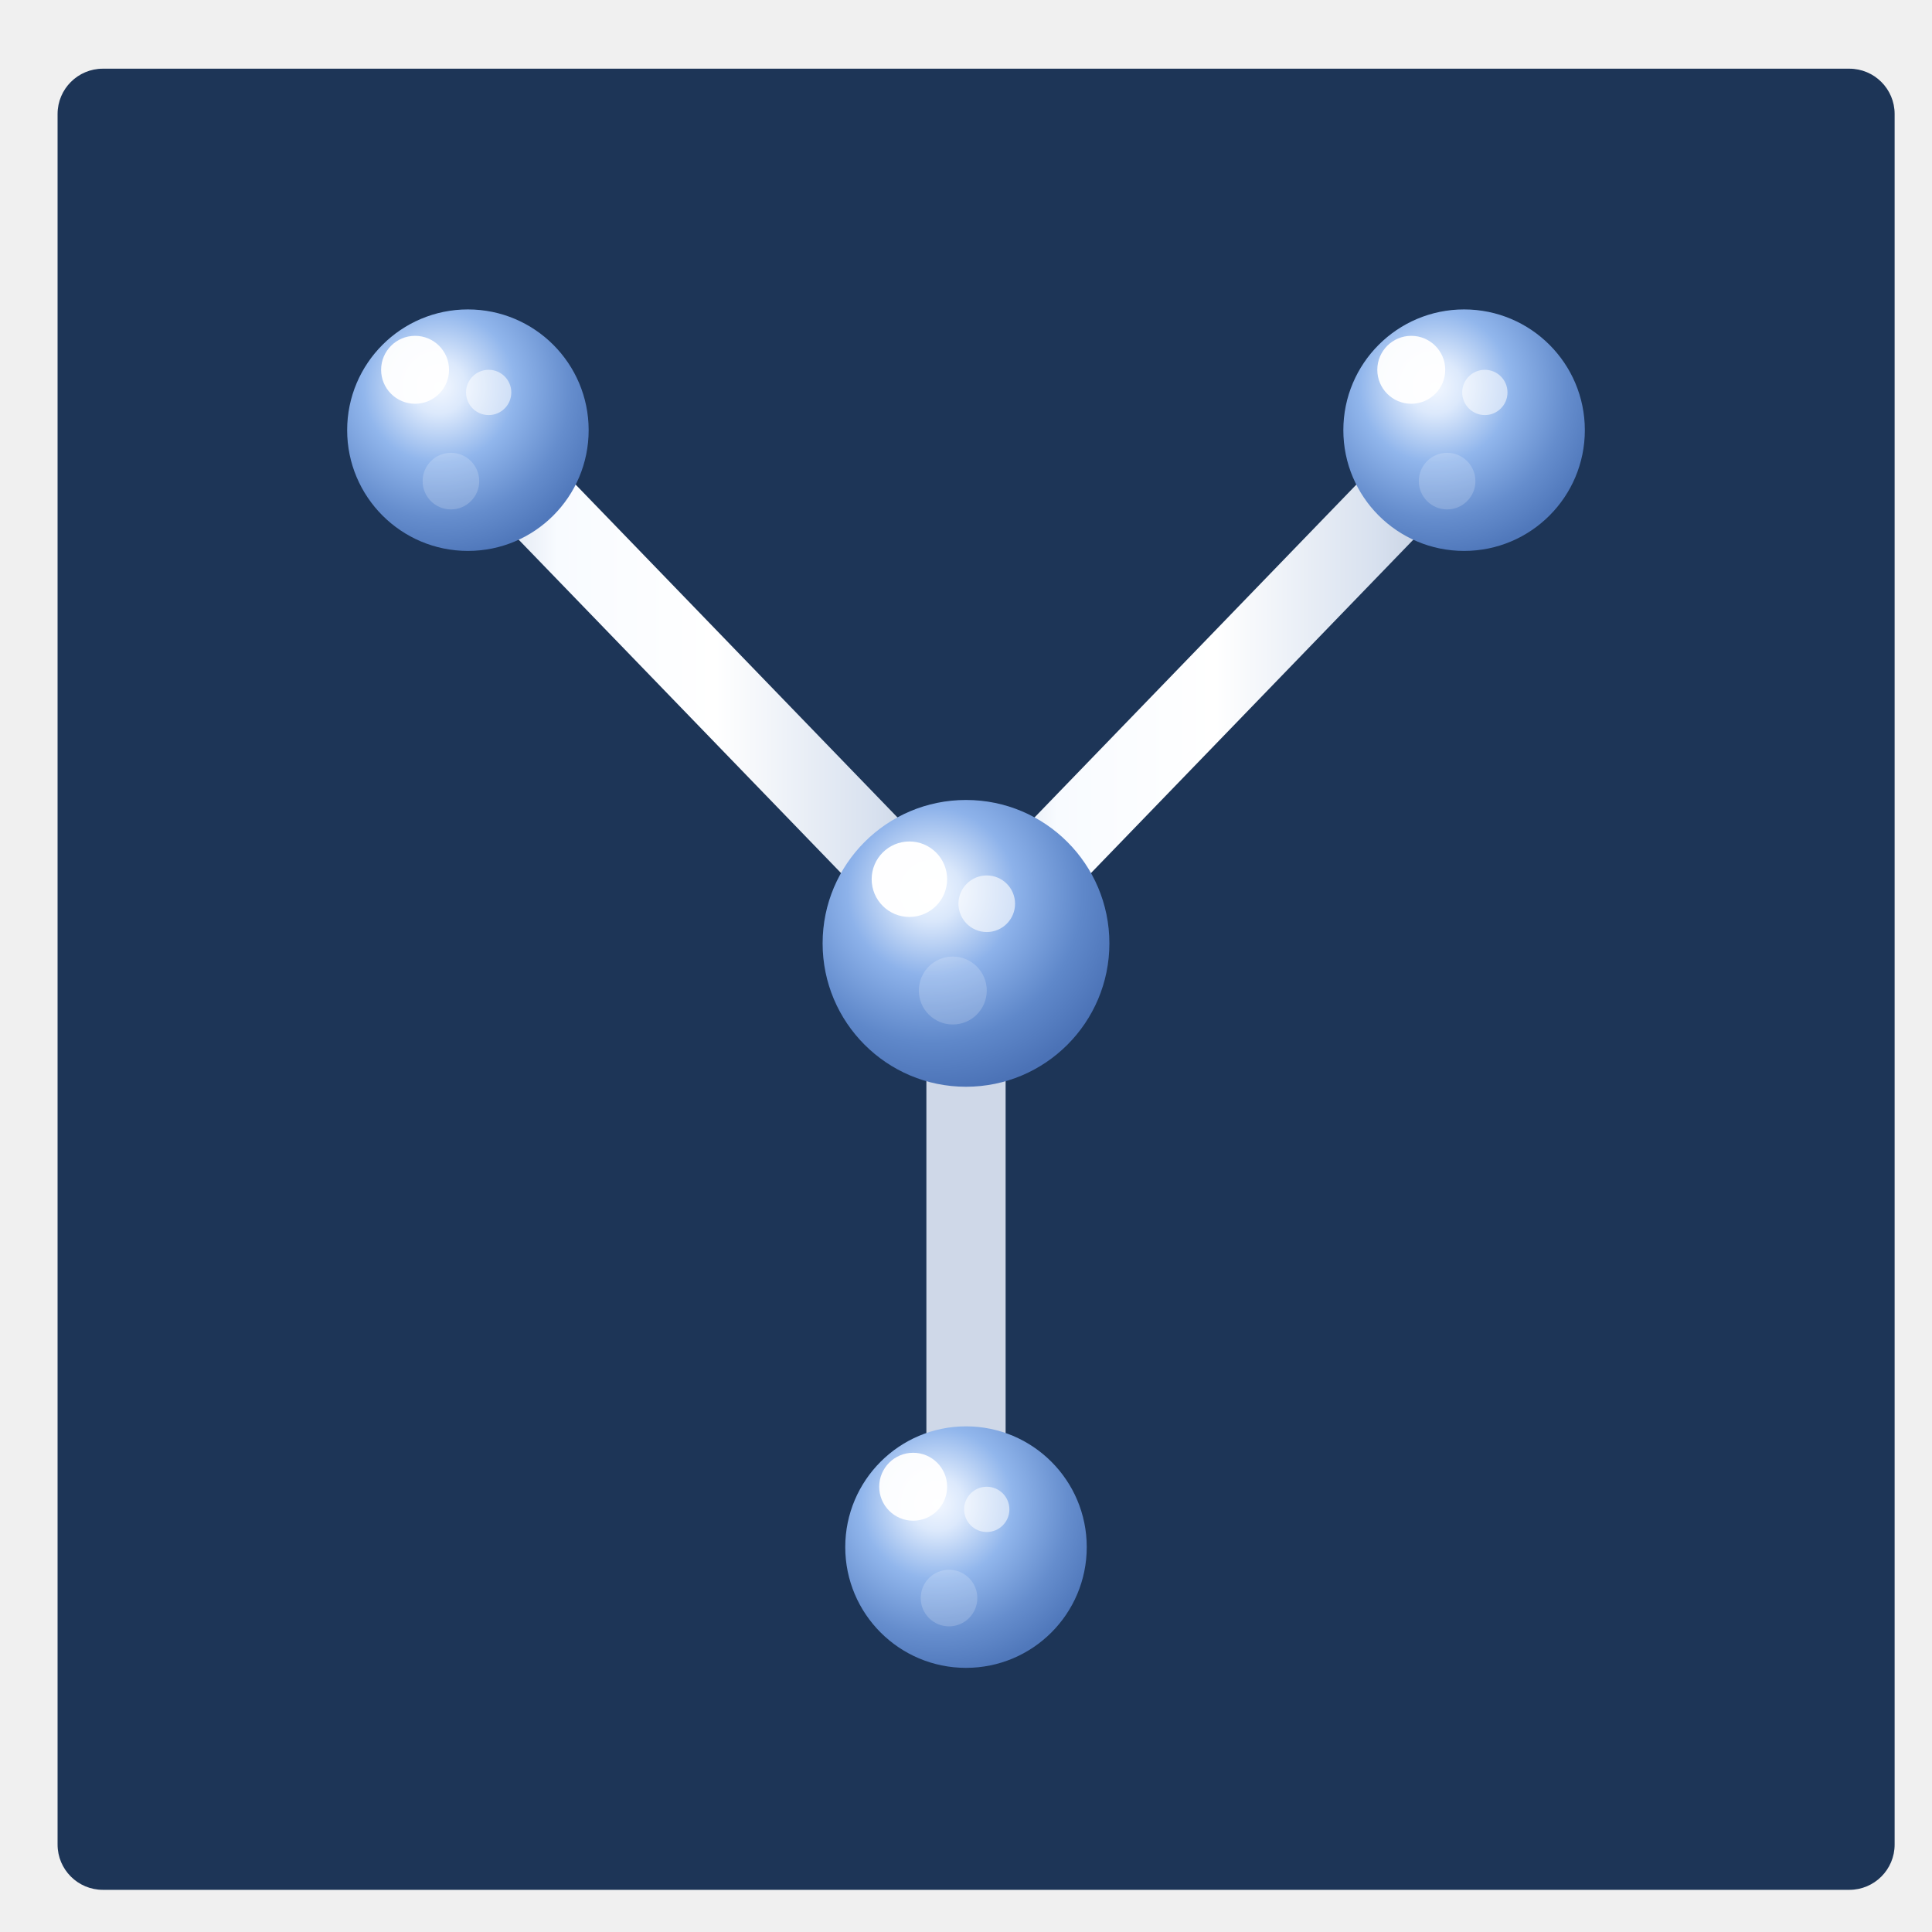
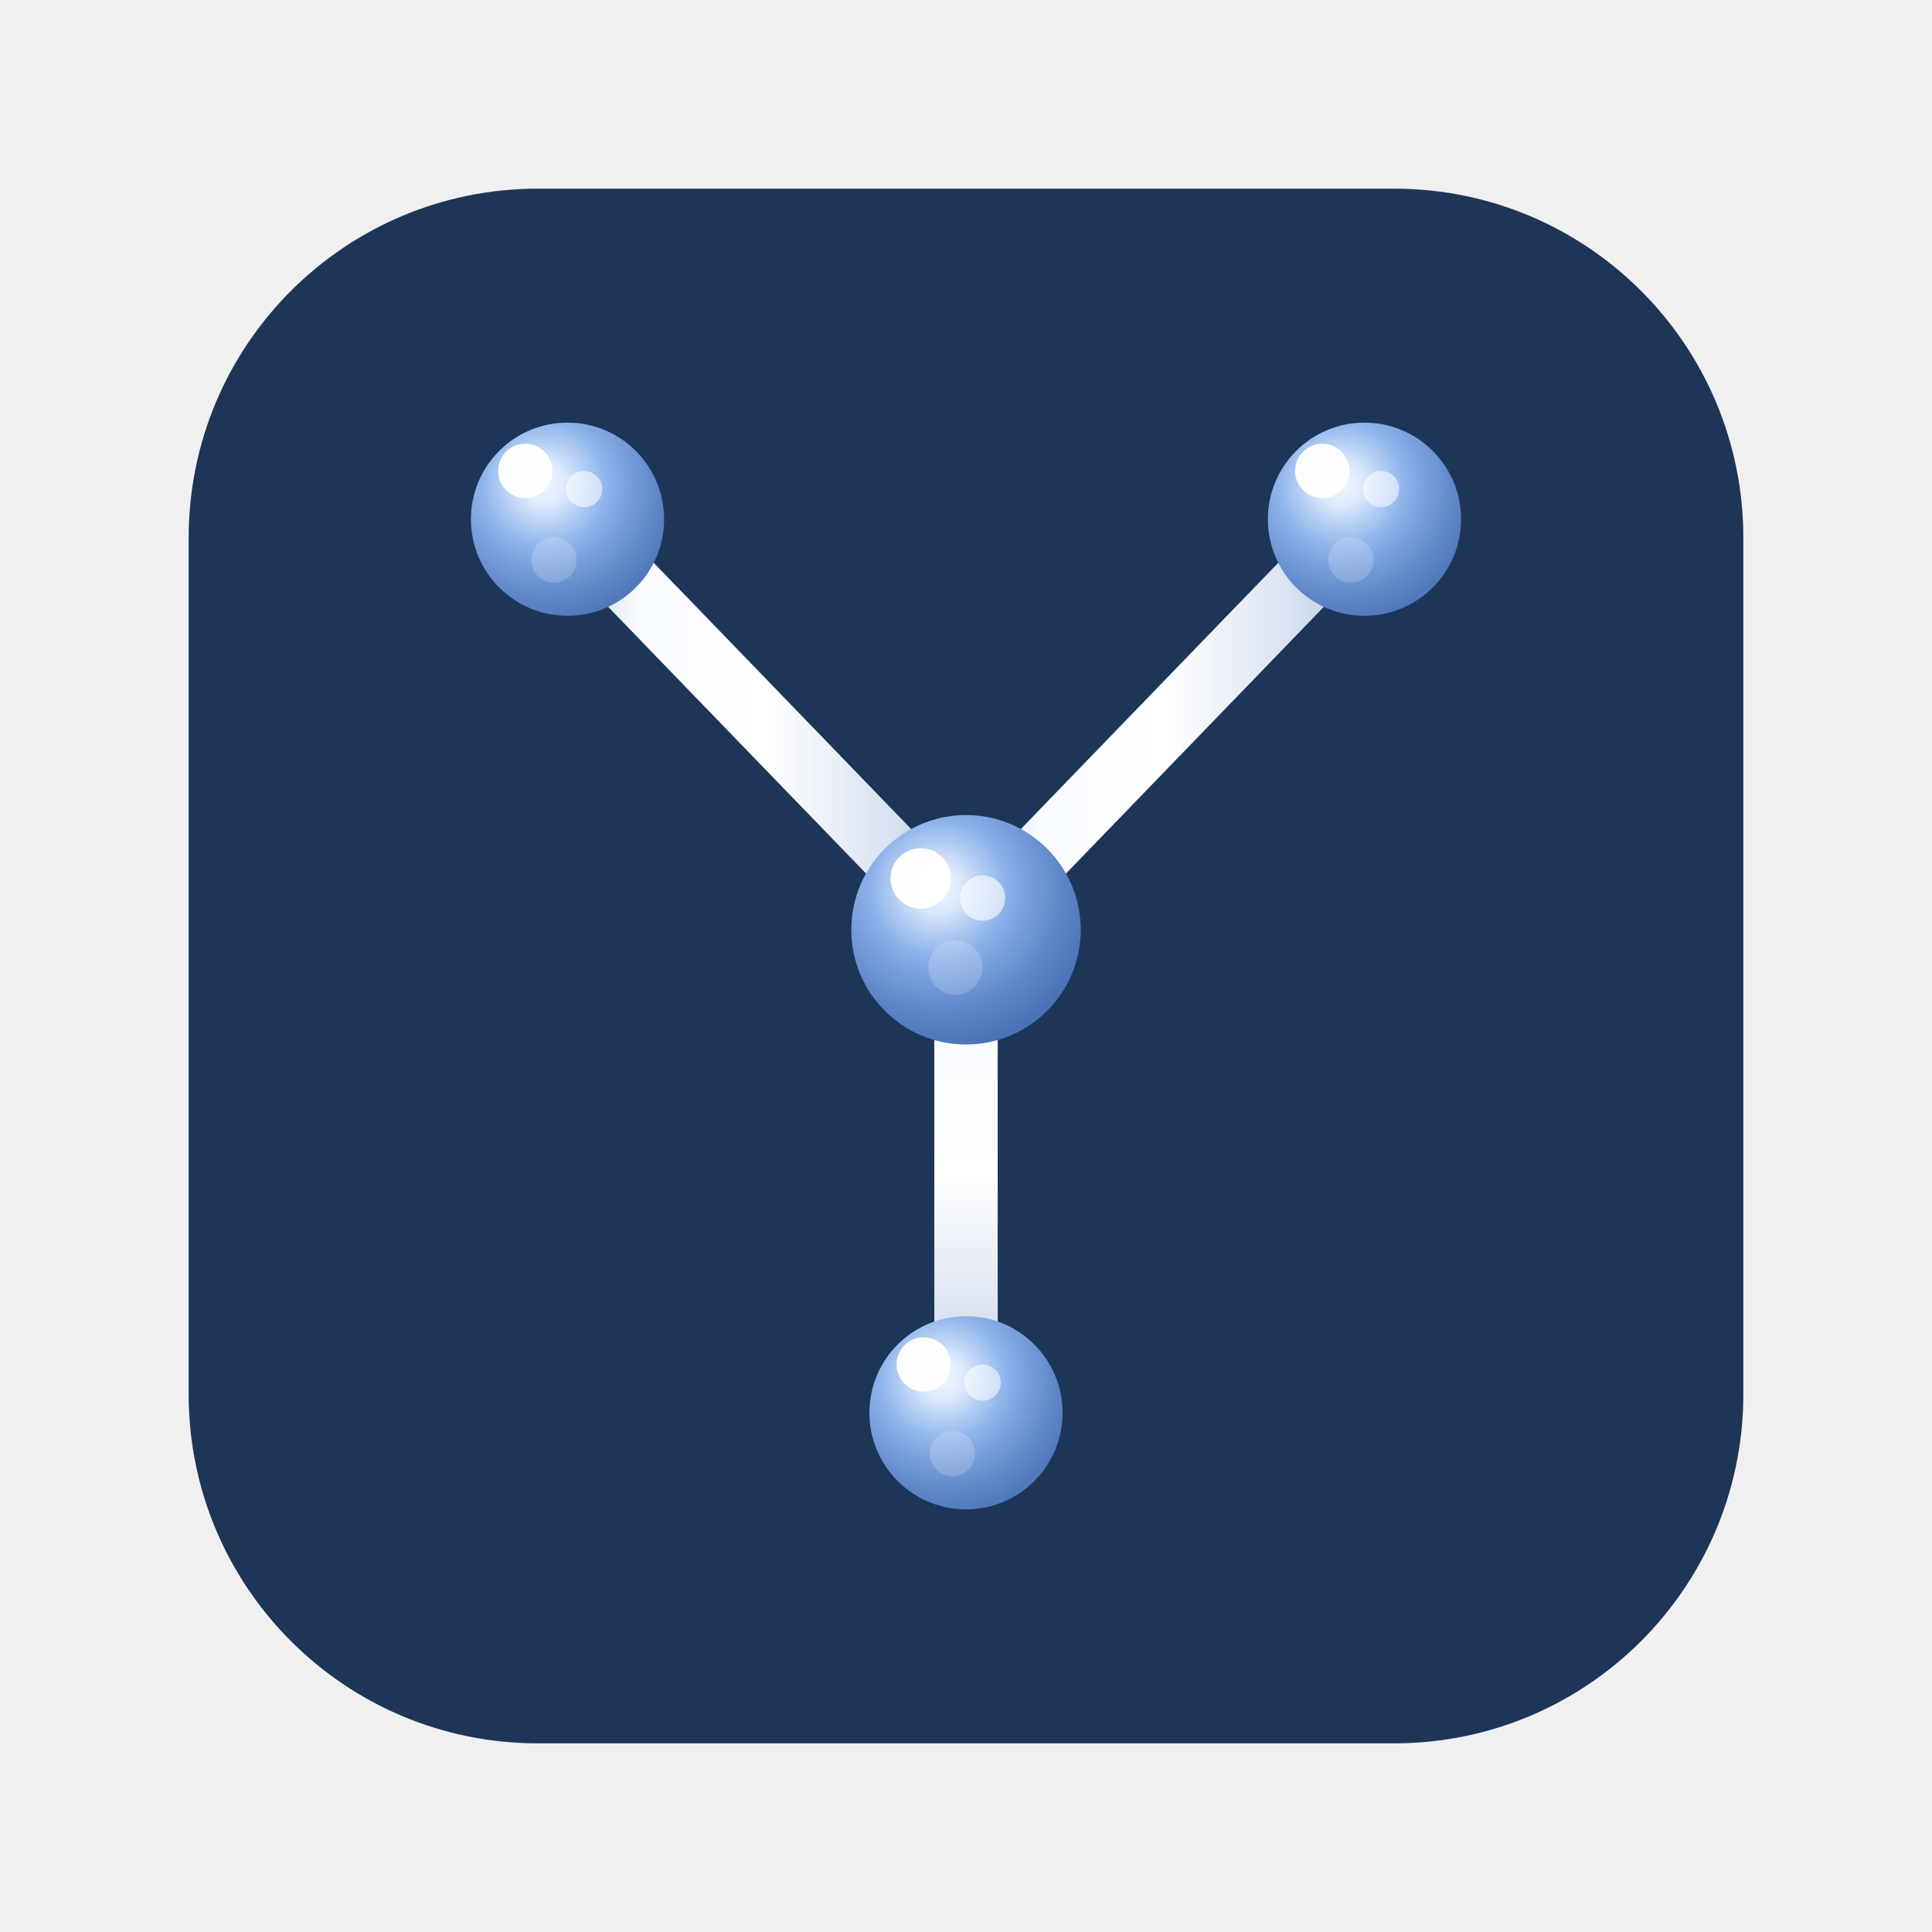
<svg xmlns="http://www.w3.org/2000/svg" width="100%" height="100%" viewBox="0 0 1024 1024" version="1.1" xml:space="preserve" style="fill-rule:evenodd;clip-rule:evenodd;stroke-linecap:round;">
-   <g transform="matrix(8.11394,0,0,8.04372,-1.93705,4.23079)">
-     <path d="M124,6.984C124,5.337 122.675,4 121.042,4L6.958,4C5.325,4 4,5.337 4,6.984L4,121.016C4,122.663 5.325,124 6.958,124L121.042,124C122.675,124 124,122.663 124,121.016L124,6.984Z" style="fill:rgb(29,53,87);" />
-   </g>
-   <g>
+   <rect x="100" y="100" width="824" height="824" rx="185" ry="185" style="fill:rgb(29,53,87);" />
+   <g transform="translate(512,512) scale(0.8) translate(-512,-524)">
    <g>
      <path d="M511,500L248,228" style="fill:none;fill-rule:nonzero;stroke:url(#_Linear1);stroke-width:42px;" />
      <path d="M513,500L776,228" style="fill:none;fill-rule:nonzero;stroke:url(#_Linear2);stroke-width:42px;" />
      <path d="M512,505L512,820" style="fill:none;fill-rule:nonzero;stroke:url(#_Linear3);stroke-width:42px;" />
      <circle cx="248" cy="228" r="64" style="fill:url(#_Radial4);" />
      <circle cx="220" cy="196" r="18" style="fill:white;fill-opacity:0.95;" />
      <circle cx="259" cy="208" r="12" style="fill:white;fill-opacity:0.55;" />
      <circle cx="239" cy="255" r="15" style="fill:white;fill-opacity:0.18;" />
      <circle cx="776" cy="228" r="64" style="fill:url(#_Radial5);" />
      <circle cx="748" cy="196" r="18" style="fill:white;fill-opacity:0.95;" />
      <circle cx="787" cy="208" r="12" style="fill:white;fill-opacity:0.55;" />
      <circle cx="767" cy="255" r="15" style="fill:white;fill-opacity:0.18;" />
      <circle cx="512" cy="500" r="76" style="fill:url(#_Radial6);" />
      <circle cx="482" cy="466" r="20" style="fill:white;fill-opacity:0.98;" />
      <circle cx="523" cy="479" r="15" style="fill:white;fill-opacity:0.62;" />
      <circle cx="505" cy="525" r="18" style="fill:white;fill-opacity:0.18;" />
      <circle cx="512" cy="820" r="64" style="fill:url(#_Radial7);" />
      <circle cx="484" cy="788" r="18" style="fill:white;fill-opacity:0.95;" />
      <circle cx="523" cy="800" r="12" style="fill:white;fill-opacity:0.55;" />
      <circle cx="503" cy="847" r="15" style="fill:white;fill-opacity:0.18;" />
    </g>
  </g>
  <defs>
    <linearGradient id="_Linear1" x1="0" y1="0" x2="1" y2="0" gradientUnits="userSpaceOnUse" gradientTransform="matrix(263,0,0,263,248,228)">
      <stop offset="0" style="stop-color:rgb(207,216,232);stop-opacity:1" />
      <stop offset="0.18" style="stop-color:rgb(248,251,255);stop-opacity:1" />
      <stop offset="0.5" style="stop-color:white;stop-opacity:1" />
      <stop offset="0.82" style="stop-color:rgb(216,225,239);stop-opacity:1" />
      <stop offset="1" style="stop-color:rgb(188,199,218);stop-opacity:1" />
    </linearGradient>
    <linearGradient id="_Linear2" x1="0" y1="0" x2="1" y2="0" gradientUnits="userSpaceOnUse" gradientTransform="matrix(263,0,0,263,513,228)">
      <stop offset="0" style="stop-color:rgb(207,216,232);stop-opacity:1" />
      <stop offset="0.18" style="stop-color:rgb(248,251,255);stop-opacity:1" />
      <stop offset="0.5" style="stop-color:white;stop-opacity:1" />
      <stop offset="0.82" style="stop-color:rgb(216,225,239);stop-opacity:1" />
      <stop offset="1" style="stop-color:rgb(188,199,218);stop-opacity:1" />
    </linearGradient>
-     <linearGradient id="_Linear3" x1="0" y1="0" x2="1" y2="0" gradientUnits="userSpaceOnUse" gradientTransform="matrix(2e-06,0,0,2e-06,512,-158570)">
+     <linearGradient id="_Linear3" x1="0" y1="0" x2="1" y2="0" gradientUnits="userSpaceOnUse" gradientTransform="matrix(0,315,-315,0,512,505)">
      <stop offset="0" style="stop-color:rgb(207,216,232);stop-opacity:1" />
      <stop offset="0.18" style="stop-color:rgb(248,251,255);stop-opacity:1" />
      <stop offset="0.5" style="stop-color:white;stop-opacity:1" />
      <stop offset="0.82" style="stop-color:rgb(216,225,239);stop-opacity:1" />
      <stop offset="1" style="stop-color:rgb(188,199,218);stop-opacity:1" />
    </linearGradient>
    <radialGradient id="_Radial4" cx="0" cy="0" r="1" gradientUnits="userSpaceOnUse" gradientTransform="matrix(89.6,0,0,89.6,232.64,204.96)">
      <stop offset="0" style="stop-color:rgb(242,247,255);stop-opacity:1" />
      <stop offset="0.16" style="stop-color:rgb(220,233,252);stop-opacity:1" />
      <stop offset="0.45" style="stop-color:rgb(145,182,236);stop-opacity:1" />
      <stop offset="0.78" style="stop-color:rgb(101,141,205);stop-opacity:1" />
      <stop offset="1" style="stop-color:rgb(80,120,187);stop-opacity:1" />
    </radialGradient>
    <radialGradient id="_Radial5" cx="0" cy="0" r="1" gradientUnits="userSpaceOnUse" gradientTransform="matrix(89.6,0,0,89.6,760.64,204.96)">
      <stop offset="0" style="stop-color:rgb(242,247,255);stop-opacity:1" />
      <stop offset="0.16" style="stop-color:rgb(220,233,252);stop-opacity:1" />
      <stop offset="0.45" style="stop-color:rgb(145,182,236);stop-opacity:1" />
      <stop offset="0.78" style="stop-color:rgb(101,141,205);stop-opacity:1" />
      <stop offset="1" style="stop-color:rgb(80,120,187);stop-opacity:1" />
    </radialGradient>
    <radialGradient id="_Radial6" cx="0" cy="0" r="1" gradientUnits="userSpaceOnUse" gradientTransform="matrix(106.4,0,0,106.4,493.76,472.64)">
      <stop offset="0" style="stop-color:rgb(239,246,255);stop-opacity:1" />
      <stop offset="0.15" style="stop-color:rgb(217,231,251);stop-opacity:1" />
      <stop offset="0.42" style="stop-color:rgb(141,178,234);stop-opacity:1" />
      <stop offset="0.75" style="stop-color:rgb(95,136,202);stop-opacity:1" />
      <stop offset="1" style="stop-color:rgb(75,114,182);stop-opacity:1" />
    </radialGradient>
    <radialGradient id="_Radial7" cx="0" cy="0" r="1" gradientUnits="userSpaceOnUse" gradientTransform="matrix(89.6,0,0,89.6,496.64,796.96)">
      <stop offset="0" style="stop-color:rgb(242,247,255);stop-opacity:1" />
      <stop offset="0.16" style="stop-color:rgb(220,233,252);stop-opacity:1" />
      <stop offset="0.45" style="stop-color:rgb(145,182,236);stop-opacity:1" />
      <stop offset="0.78" style="stop-color:rgb(101,141,205);stop-opacity:1" />
      <stop offset="1" style="stop-color:rgb(80,120,187);stop-opacity:1" />
    </radialGradient>
  </defs>
</svg>
